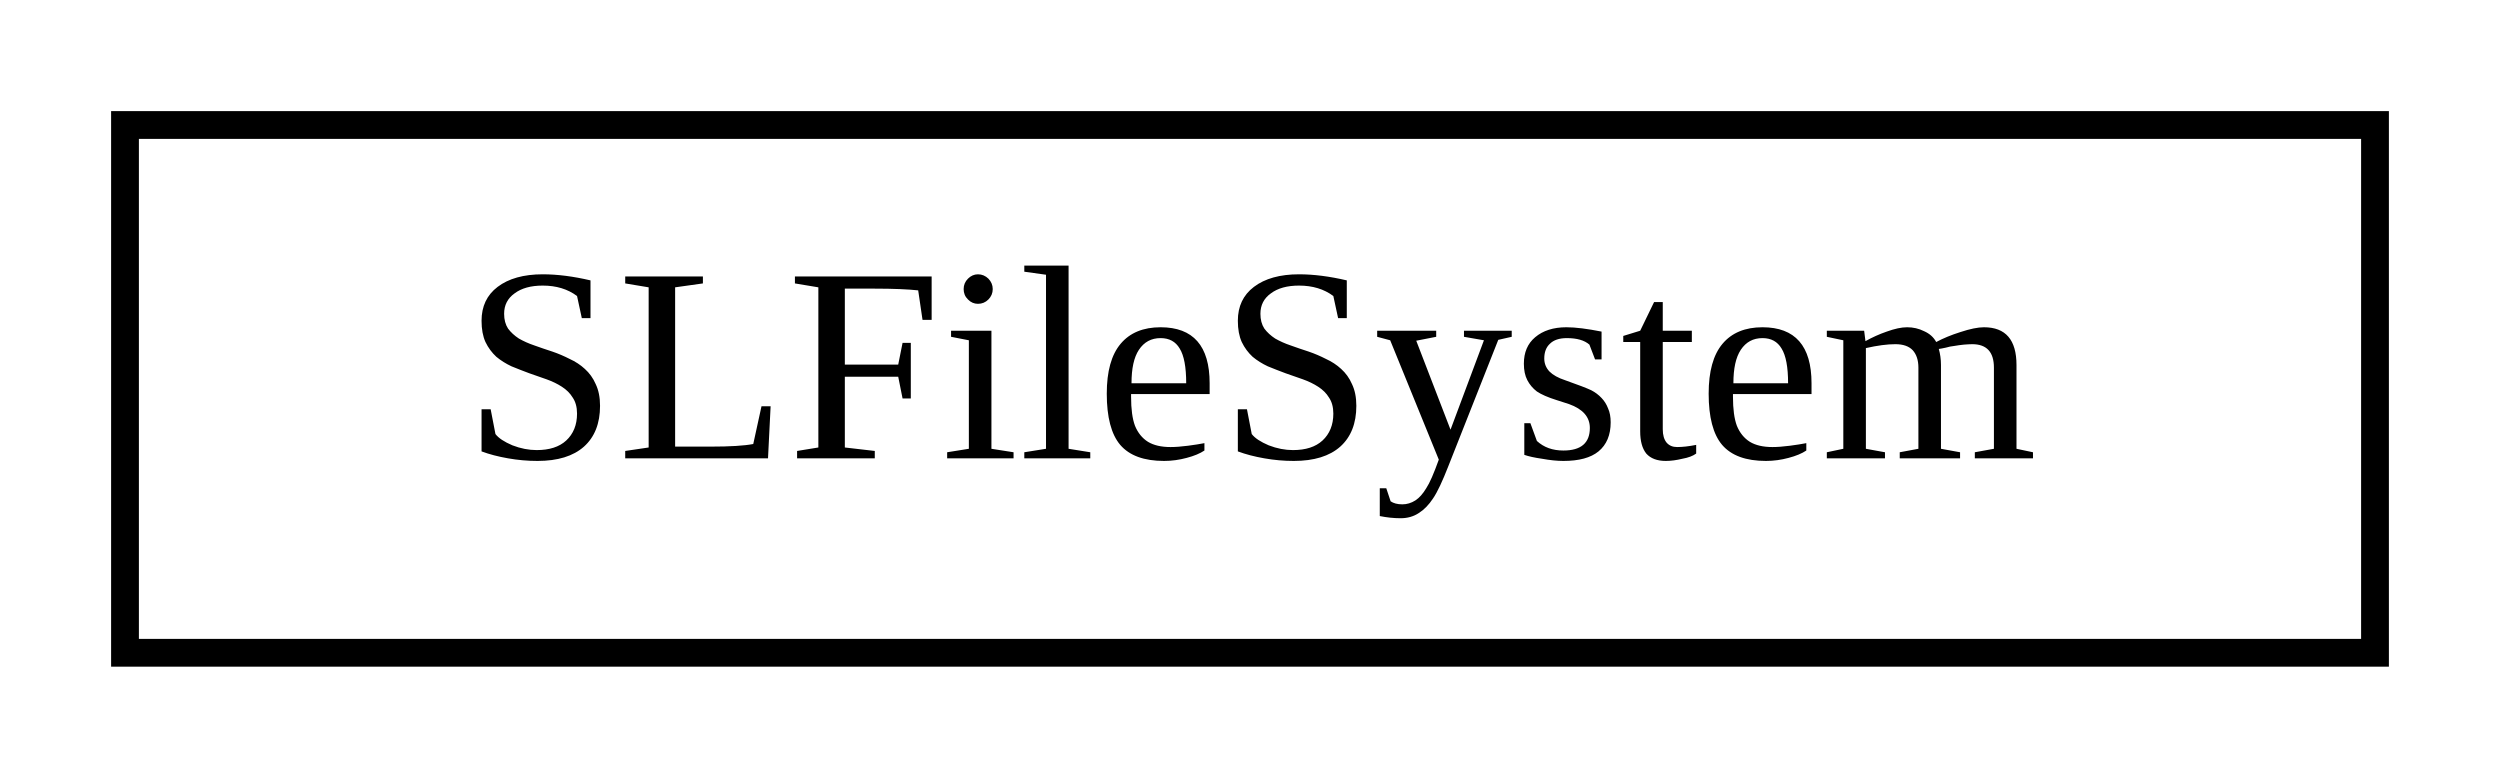
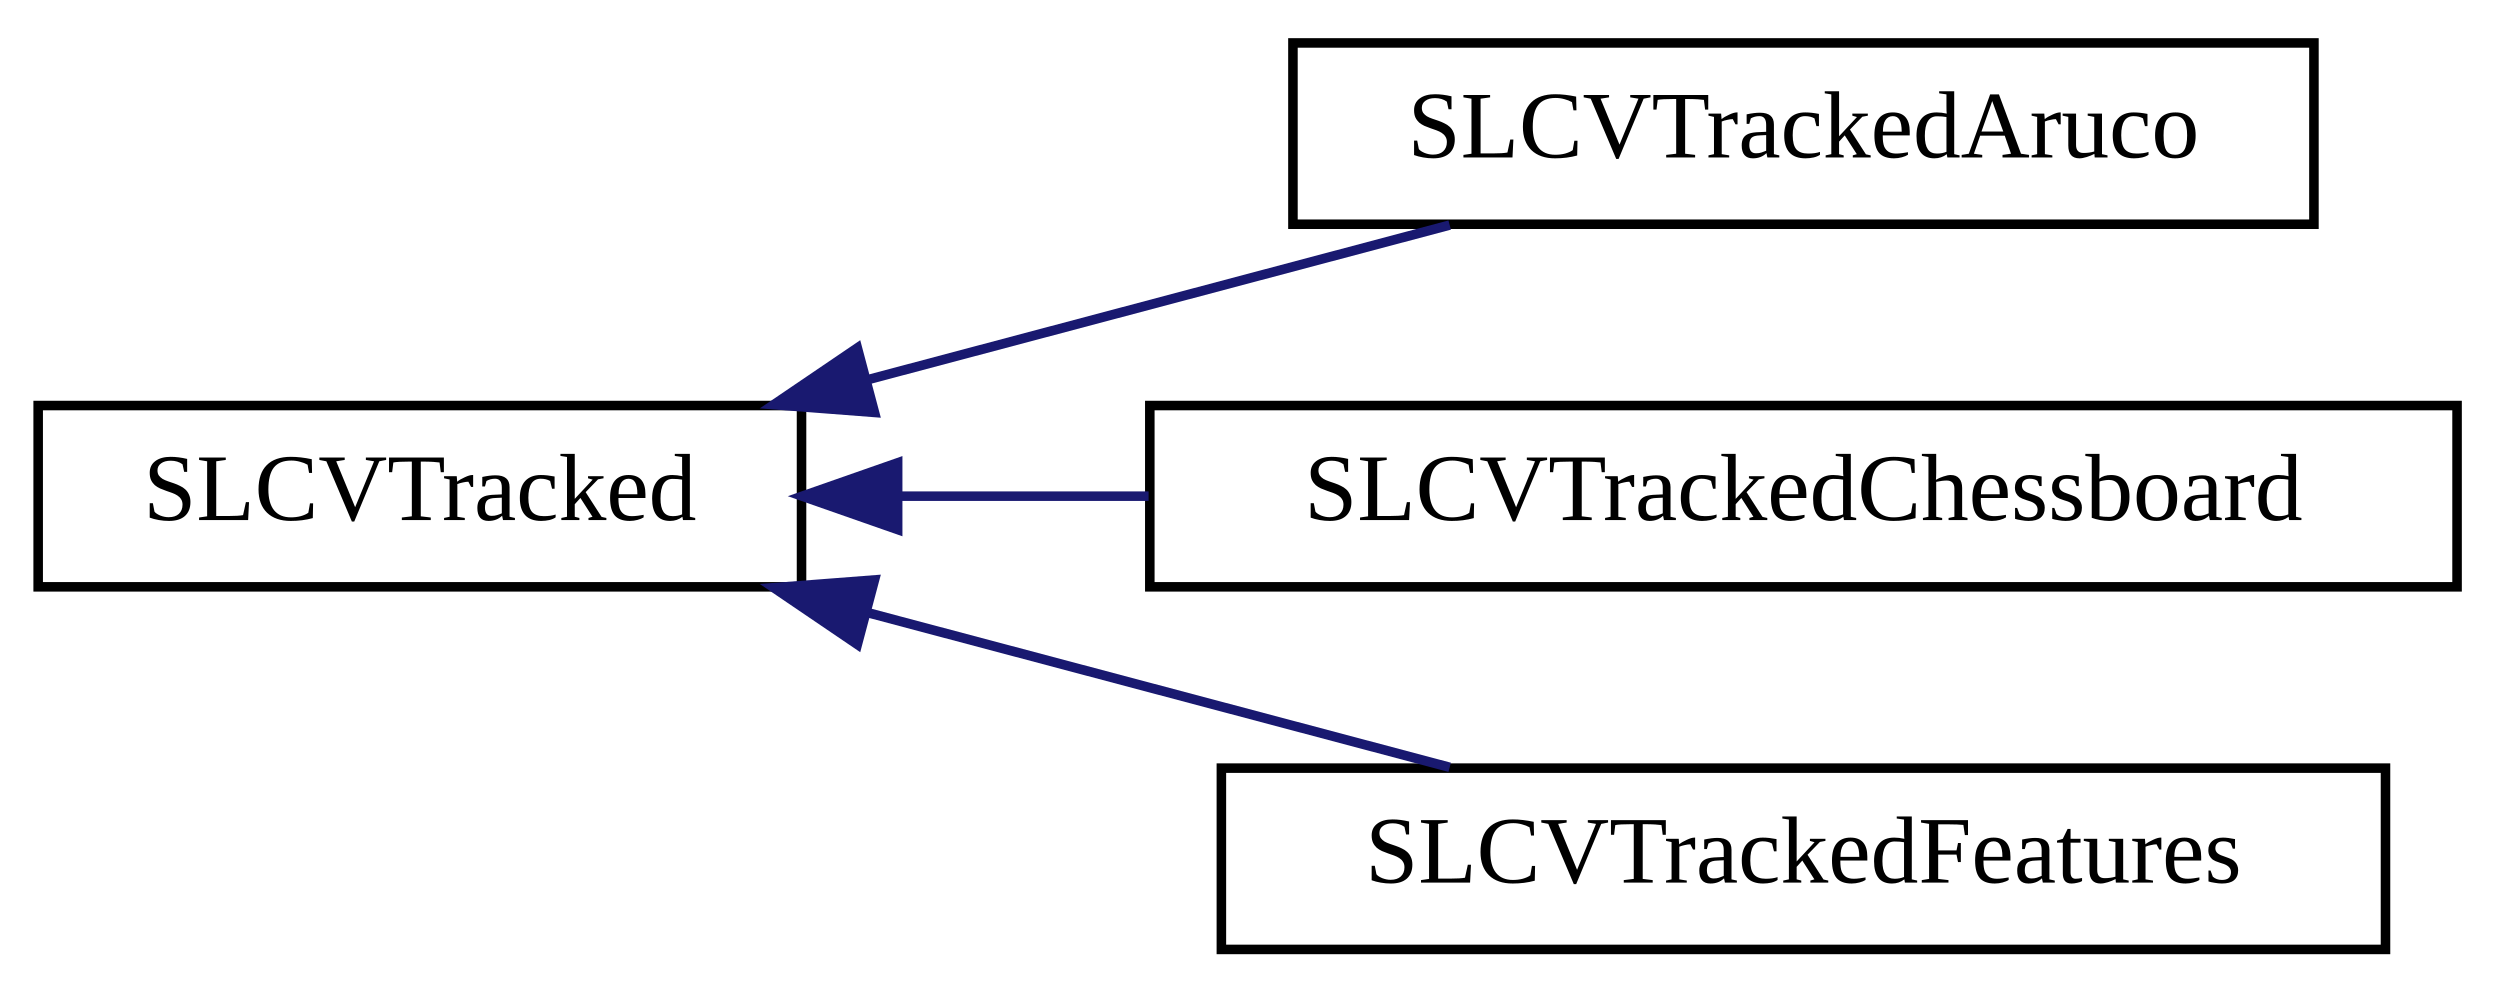
- <svg xmlns="http://www.w3.org/2000/svg" xmlns:xlink="http://www.w3.org/1999/xlink" width="90pt" height="28pt" viewBox="0.00 0.00 90.00 28.00">
-   <g id="graph1" class="graph" transform="scale(1 1) rotate(0) translate(4 24)">
-     <polygon fill="white" stroke="white" points="-4,5 -4,-24 87,-24 87,5 -4,5" />
+ <svg xmlns="http://www.w3.org/2000/svg" xmlns:xlink="http://www.w3.org/1999/xlink" width="262pt" height="104pt" viewBox="0.00 0.00 262.00 104.00">
+   <g id="graph1" class="graph" transform="scale(1 1) rotate(0) translate(4 100)">
+     <polygon fill="white" stroke="white" points="-4,5 -4,-100 259,-100 259,5 -4,5" />
    <g id="node1" class="node">
-       <a xlink:href="class_s_l_file_system.html" target="_top" xlink:title="SLFileSystem provides basic filesystem functions.">
-         <polygon fill="white" stroke="black" points="0.5,-0.5 0.5,-19.5 81.5,-19.5 81.5,-0.5 0.5,-0.5" />
-         <text text-anchor="middle" x="41" y="-7.5" font-family="Arial.ttf" font-size="10.00">SLFileSystem</text>
+       <a xlink:href="class_s_l_c_v_tracked.html" target="_top" xlink:title="SLCVTracked is the pure virtual base class for tracking features in video.">
+         <polygon fill="white" stroke="black" points="0,-38.5 0,-57.5 80,-57.5 80,-38.5 0,-38.5" />
+         <text text-anchor="middle" x="40" y="-45.5" font-family="Arial.ttf" font-size="10.00">SLCVTracked</text>
      </a>
+     </g>
+     <g id="node3" class="node">
+       <a xlink:href="class_s_l_c_v_tracked_aruco.html" target="_top" xlink:title="OpenCV ArUco marker tracker class derived from SLCVTracked.">
+         <polygon fill="white" stroke="black" points="131.5,-76.5 131.5,-95.5 238.5,-95.5 238.5,-76.5 131.5,-76.5" />
+         <text text-anchor="middle" x="185" y="-83.5" font-family="Arial.ttf" font-size="10.00">SLCVTrackedAruco</text>
+       </a>
+     </g>
+     <g id="edge2" class="edge">
+       <path fill="none" stroke="midnightblue" d="M86.813,-60.174C106.587,-65.429 129.384,-71.487 147.927,-76.414" />
+       <polygon fill="midnightblue" stroke="midnightblue" points="87.648,-56.775 77.085,-57.589 85.851,-63.54 87.648,-56.775" />
+     </g>
+     <g id="node5" class="node">
+       <a xlink:href="class_s_l_c_v_tracked_chessboard.html" target="_top" xlink:title="OpenCV chessboard tracker class derived from SLCVTracked.">
+         <polygon fill="white" stroke="black" points="116.5,-38.5 116.5,-57.5 253.5,-57.5 253.5,-38.5 116.5,-38.5" />
+         <text text-anchor="middle" x="185" y="-45.5" font-family="Arial.ttf" font-size="10.00">SLCVTrackedChessboard</text>
+       </a>
+     </g>
+     <g id="edge4" class="edge">
+       <path fill="none" stroke="midnightblue" d="M90.132,-48C98.596,-48 107.524,-48 116.374,-48" />
+       <polygon fill="midnightblue" stroke="midnightblue" points="90.075,-44.5 80.075,-48 90.075,-51.5 90.075,-44.5" />
+     </g>
+     <g id="node7" class="node">
+       <a xlink:href="class_s_l_c_v_tracked_features.html" target="_top" xlink:title="SLCVTrackedFeatures is the main part of the AR Christoffelturm scene.">
+         <polygon fill="white" stroke="black" points="124,-0.5 124,-19.5 246,-19.5 246,-0.5 124,-0.5" />
+         <text text-anchor="middle" x="185" y="-7.5" font-family="Arial.ttf" font-size="10.00">SLCVTrackedFeatures</text>
+       </a>
+     </g>
+     <g id="edge6" class="edge">
+       <path fill="none" stroke="midnightblue" d="M86.813,-35.826C106.587,-30.571 129.384,-24.513 147.927,-19.586" />
+       <polygon fill="midnightblue" stroke="midnightblue" points="85.851,-32.46 77.085,-38.411 87.648,-39.225 85.851,-32.46" />
    </g>
  </g>
</svg>
